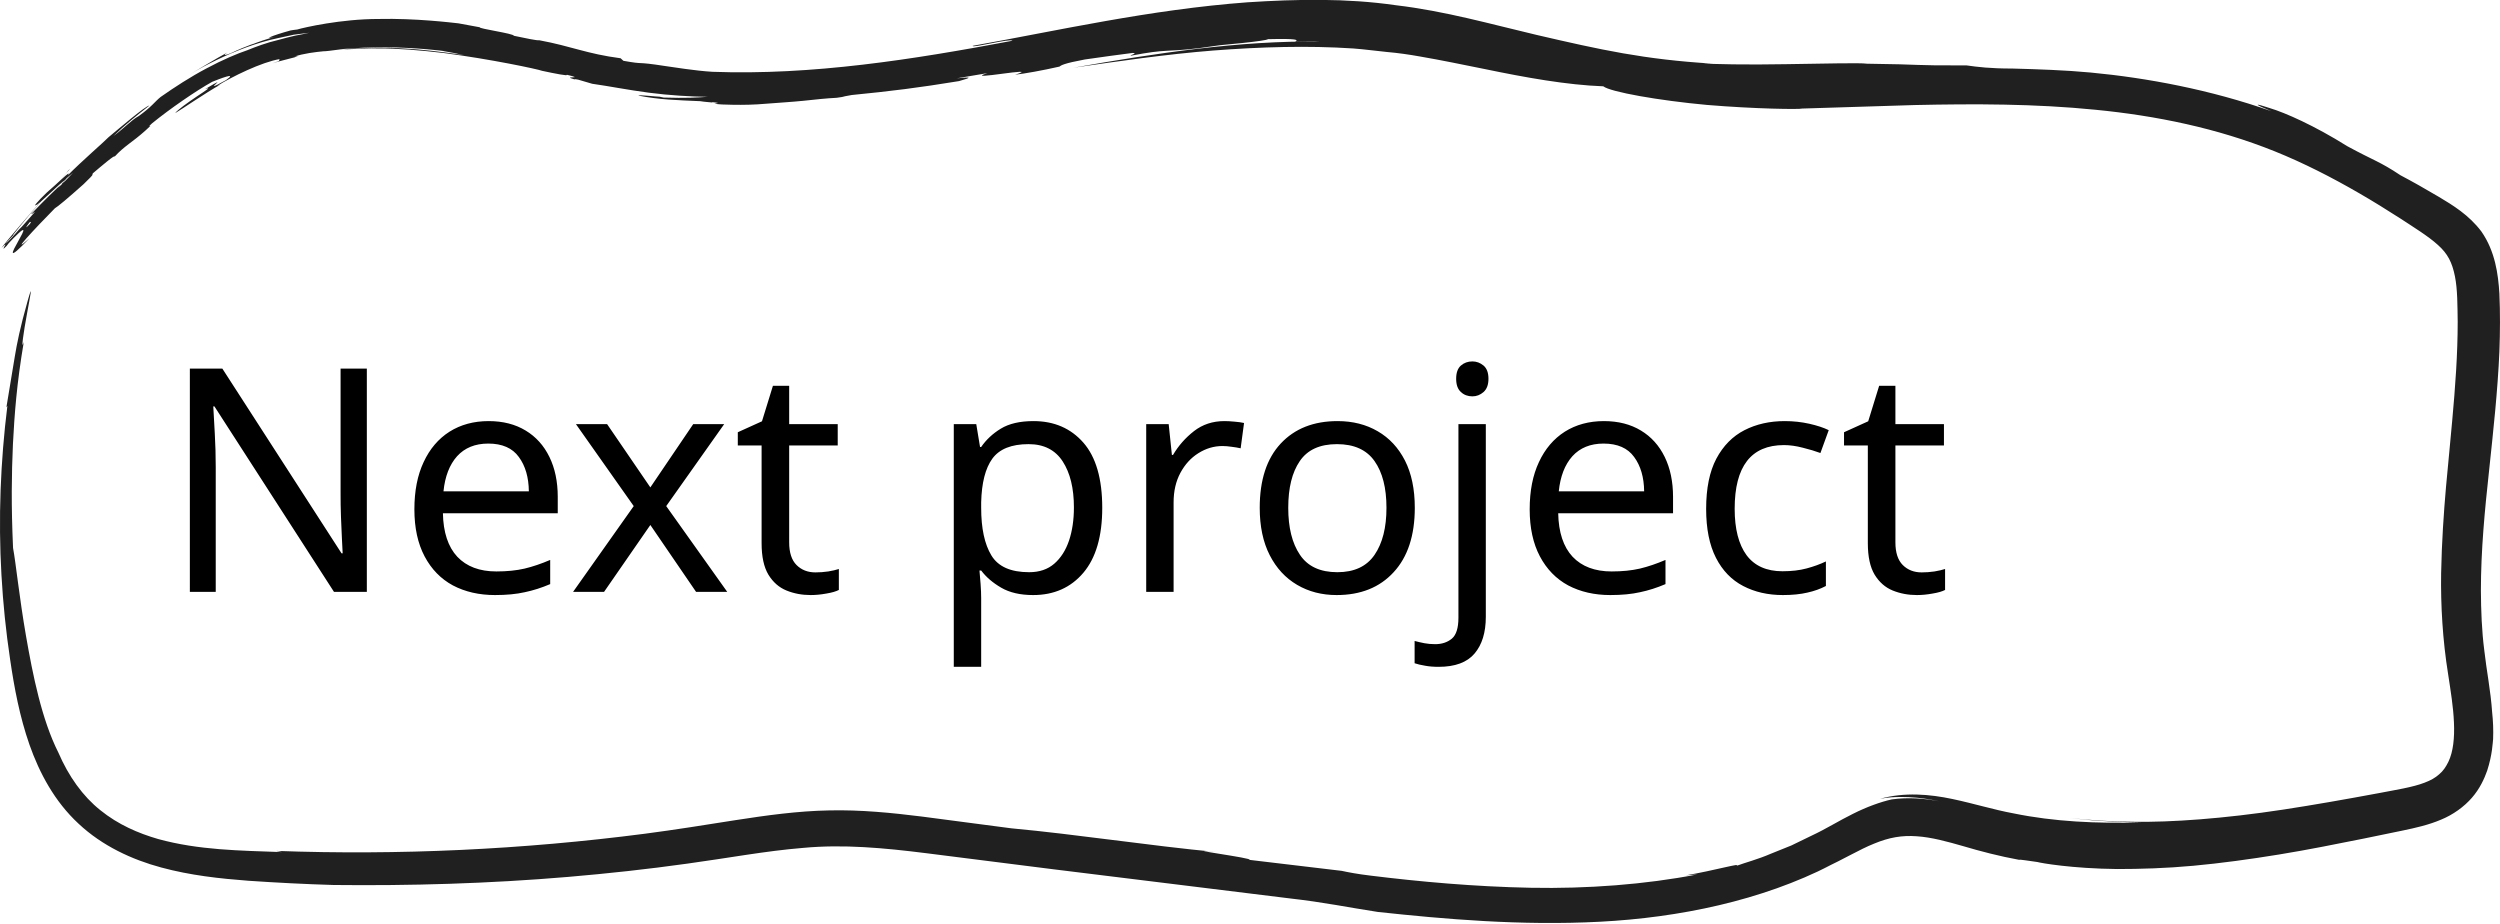
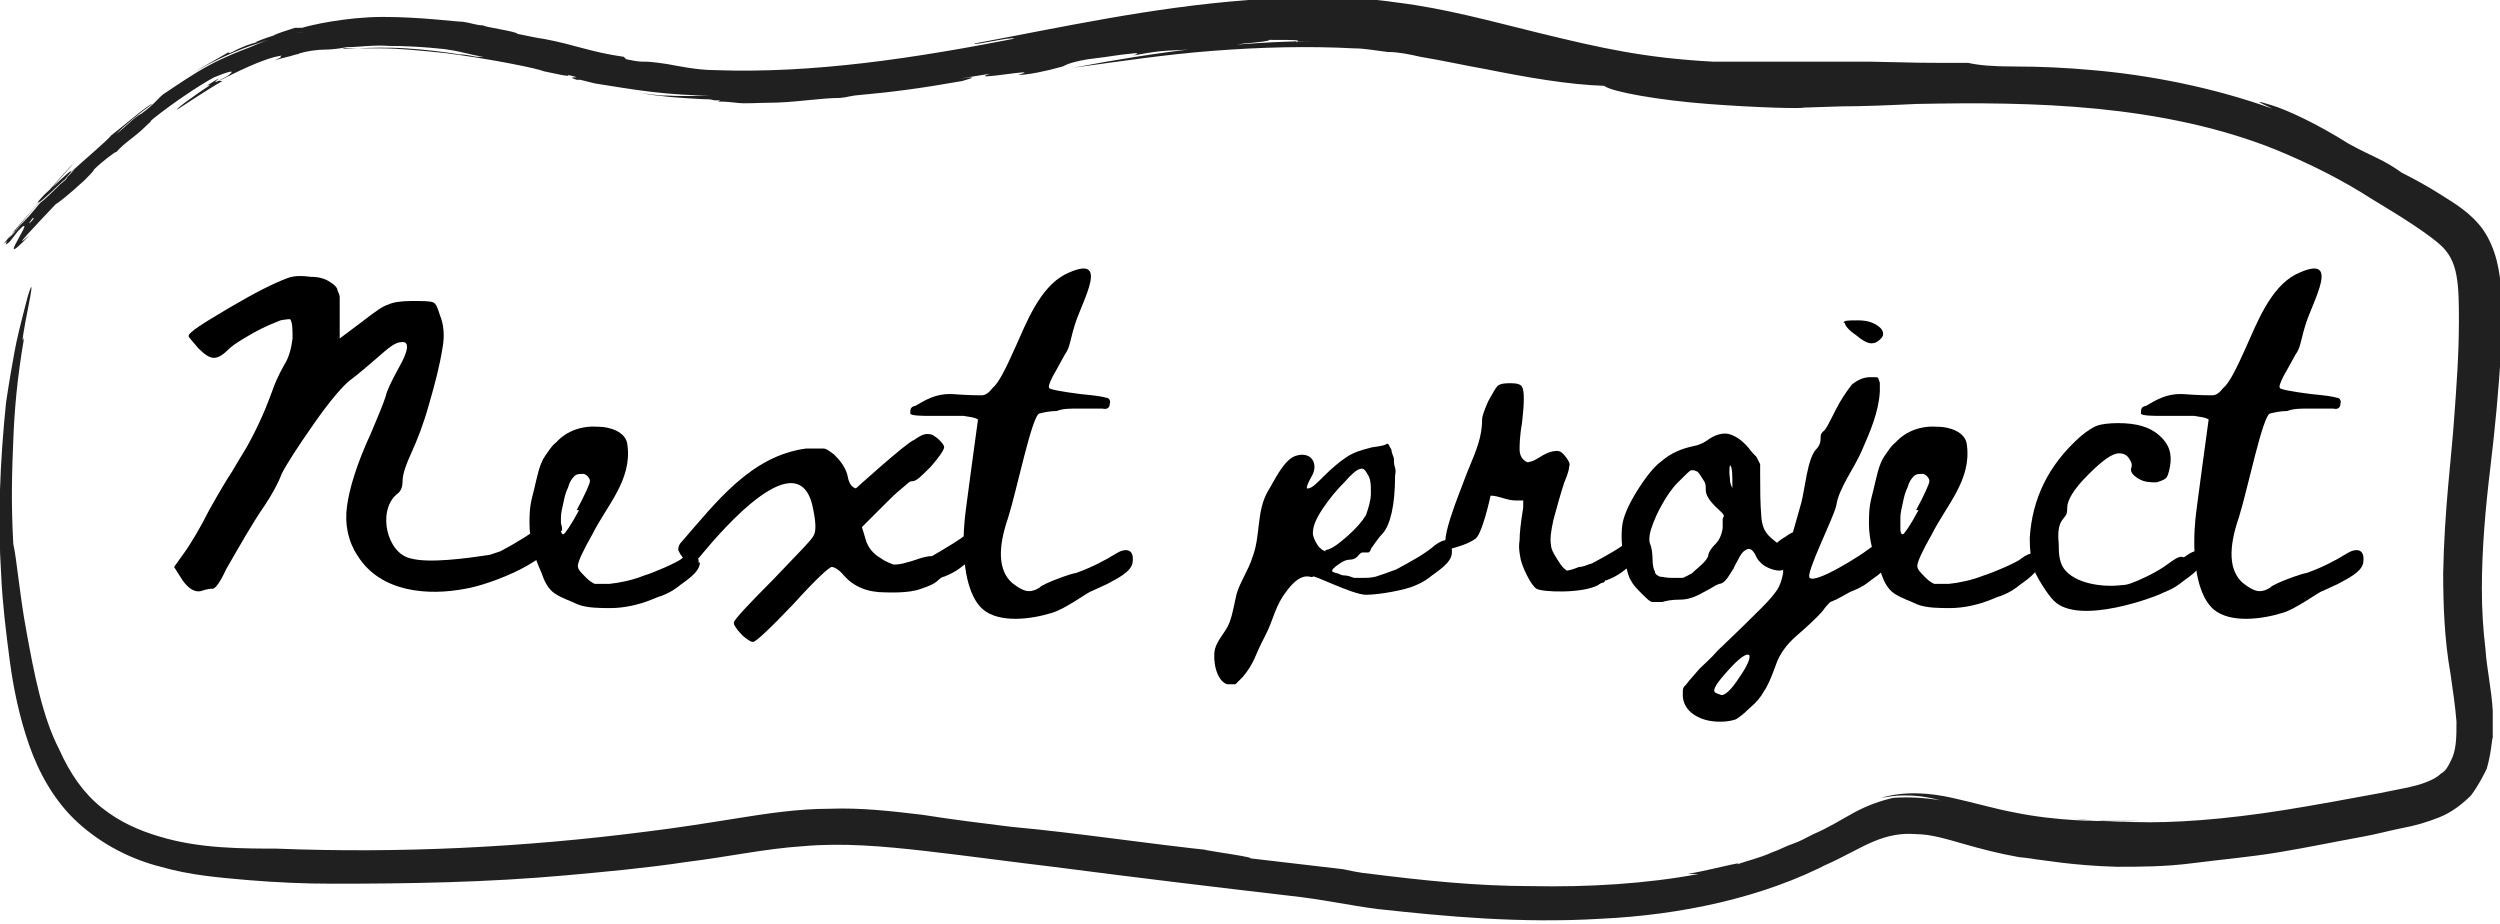
- <svg xmlns="http://www.w3.org/2000/svg" id="Layer_2" data-name="Layer 2" viewBox="0 0 206.81 76.36">
+ <svg xmlns="http://www.w3.org/2000/svg" id="Layer_2" data-name="Layer 2" version="1.1" viewBox="0 0 206.8 76.4">
  <defs>
    <style>
      .cls-1 {
        fill: #000;
-         font-family: BethEllen2Regular, 'Beth Ellen 2';
-         font-size: 25.88px;
+       }
+ 
+       .cls-1, .cls-2 {
+         stroke-width: 0px;
+       }
+ 
+       .cls-3 {
+         isolation: isolate;
      }

      .cls-2 {
        fill: #202020;
-         stroke-width: 0px;
      }
    </style>
  </defs>
-   <g id="Layer_1-2" data-name="Layer 1">
-     <g>
-       <text class="cls-1" transform="translate(13.19 48.96)">
-         <tspan x="0" y="0">Next project</tspan>
-       </text>
-       <path class="cls-2" d="M107.11,3.44c.68,0,1.35-.05,2.03,0-6.55-.09-13.49.95-20.33,2.16,3.74-.54,7.64-1.11,11.55-1.42,3.91-.3,7.82-.42,11.59-.17.94.07,1.86.2,2.78.29.92.08,1.82.21,2.72.37,1.8.31,3.57.68,5.31,1.03,3.47.72,6.86,1.33,9.87,1.44.59.47,4.63,1.18,8.57,1.54,3.94.33,7.73.38,7.88.3,3.07-.1,6.17-.19,9.31-.29-2.15.06-4.3.11-6.43.16,2.13-.05,4.27-.11,6.43-.16,4.93-.11,9.94-.11,14.96.39,5.02.49,10.06,1.52,14.83,3.44,2.38.96,4.71,2.15,6.99,3.47,1.14.66,2.27,1.36,3.39,2.08,1.11.73,2.32,1.47,3.11,2.19.82.73,1.18,1.45,1.41,2.59.22,1.08.21,2.44.23,3.78,0,2.67-.2,5.38-.45,8.13-.25,3.05-.82,7.44-.92,12.68-.04,2.61.12,5.49.58,8.34.21,1.38.43,2.72.48,3.98.06,1.26-.06,2.44-.46,3.26-.2.41-.43.76-.77,1.04-.31.28-.7.5-1.21.69-.98.38-2.38.59-3.77.86-2.74.51-5.4.98-7.89,1.36-4.98.76-9.32,1.06-12.36,1.01-1.77,0-3.5-.13-5.25-.3,1.45.16,2.18.22,2.91.25.73.06,1.47.07,2.94.1-3.71.11-7.24-.06-10.55-.74-1.65-.3-3.26-.81-5.11-1.2-1.8-.38-3.93-.58-5.95-.01.71-.13,1.15-.15,1.81-.15.66.01,1.58.03,3.1.36-1.23-.24-2.58-.35-3.95-.16-.93.21-2.07.62-3.2,1.19-1.14.56-2.25,1.26-3.39,1.79-.57.28-1.15.56-1.71.83-.58.23-1.15.46-1.69.68-1.08.47-2.11.73-2.89,1.02.65-.33-1.86.39-4.14.77l.92-.07c-4.3.83-9.07,1.19-13.75,1.1-4.68-.09-9.25-.51-13.22-1-1.11-.13-1.93-.29-2.43-.4l-7.65-.91c.61-.11-6.32-1.01-2.66-.64-5.75-.55-11.54-1.46-17.03-1.97-2.44-.32-4.9-.64-7.38-.97-2.49-.31-5.06-.57-7.68-.51-2.62.05-5.19.41-7.71.8-2.53.4-5.02.8-7.54,1.13-10.09,1.31-20.37,1.79-30.49,1.42l.49.1c-3.54-.13-6.89-.16-10.25-1.08-1.66-.48-3.32-1.2-4.78-2.38-1.46-1.16-2.64-2.82-3.48-4.77-1.38-2.73-2.12-6.44-2.68-9.66-.56-3.23-.84-6.05-1.07-7.27-.16-3.58-.12-6.1-.01-8.59.13-2.49.31-4.98.9-8.46-.26.88-.02-.82.26-2.31.27-1.5.53-2.74.06-1.09-.64,2.27-.88,3.5-1.07,4.64-.19,1.14-.36,2.17-.69,4.17l.08-.11C.04,38.17-.15,42.88.12,47.56c.13,2.34.37,4.68.72,7.01.34,2.32.78,4.69,1.6,7.04.82,2.33,2.08,4.7,4.06,6.53,1.96,1.84,4.42,2.97,6.83,3.62,2.43.66,4.86.92,7.22,1.1,2.35.16,4.69.28,7.05.35,6.28.07,12.83-.11,19.41-.67,3.29-.28,6.59-.64,9.87-1.1,3.29-.45,6.48-1.05,9.57-1.3,3.3-.31,6.66,0,10.17.44,3.52.45,7.05.89,10.52,1.33,6.94.86,13.64,1.68,19.56,2.41,2.83.32,4.86.75,7.28,1.12,5.49.59,11.81,1.15,18.37.81,6.54-.34,13.37-1.74,19.13-4.7-.22.1-.43.2-.58.26,1.58-.71,2.9-1.53,4.13-2.02,1.25-.52,2.32-.7,3.54-.61,1.21.08,2.49.43,3.88.83,1.38.41,2.95.82,4.59,1.12-.02-.06,1,.12,1.5.18.27.08,2.85.54,6.6.58,1.87,0,4.02-.06,6.3-.27,2.28-.21,4.69-.54,7.08-.93,2.4-.39,4.77-.87,7.02-1.32,1.12-.23,2.21-.46,3.25-.67,1.05-.22,2.12-.46,3.13-.89,1.01-.41,1.93-1.08,2.57-1.82.65-.75,1.02-1.56,1.26-2.24.44-1.38.45-2.3.49-2.61.03-.74,0-1.48-.08-2.22-.12-1.78-.47-3.49-.65-5.12-.21-1.63-.27-3.29-.28-4.95,0-3.32.32-6.65.68-9.95.35-3.3.71-6.58.85-9.81.06-1.62.07-3.21,0-4.81-.1-1.61-.35-3.49-1.49-5.13-1.03-1.37-2.39-2.19-3.51-2.86-1.13-.67-2.23-1.29-3.18-1.79-1.74-1.16-2.19-1.2-4.41-2.41-2.73-1.71-5.12-2.76-6.41-3.15-1.28-.43-1.41-.37.14.26-5.04-1.78-10.3-2.76-14.95-3.2-2.16-.2-4.31-.27-6.48-.33-1.84,0-2.87-.13-3.79-.26-4.71.02-3.32-.08-8.23-.14-.59-.09-3.67,0-6.75.04-3.08.06-6.18,0-6.86-.07.26.01.53.02.79.02-5.62-.34-9.21-1.14-14.51-2.37-3.7-.87-7.57-1.98-11.67-2.46-4.08-.59-8.21-.5-12.25-.24-8.08.6-15.74,2.35-22.73,3.6-.11.22,3.08-.63,3.29-.42-8.25,1.56-16.59,2.87-24.82,2.57-1.48-.09-3.26-.39-3.93-.48-2.58-.4-1.54-.09-3.44-.43l-.23-.21c-2.82-.37-4.04-.99-6.73-1.49-.16.04-1.14-.17-2.1-.37,0-.19-2.98-.59-2.82-.71h-.03c-.59-.1-1.01-.18-1.74-.32-.57-.06-3.55-.43-6.62-.36-3.07,0-6.14.7-6.71.87-.19.03-.38.04-.56.08-1.63.45-2.27.77-1.32.54-.67.17-1.32.4-1.96.65l.22-.1c-.64.24-1.27.5-1.88.79-.34.15-.77.26-.28-.06-1.02.56-2.12,1.23-3.1,1.81,1.36-.81,2.97-1.61,4.68-2.24.86-.31,1.74-.58,2.62-.76.44-.09.87-.19,1.3-.28.43-.06.85-.11,1.27-.16-.33.08-.74.16-1.17.24-.44.09-.9.23-1.37.35-.95.22-1.89.57-2.57.85-.84.28-2.09.81-3.39,1.51-1.31.69-2.65,1.56-3.79,2.36-.48.38-.7.78-1.81,1.58-.6.32-1.19.99-2.1,1.66.93-.91,1.93-1.71,2.98-2.53-.3,0-2.58,1.96-3.38,2.62-.34.36-2.25,2.01-3.37,3.15.4-.59-1,.81-1.73,1.42-.78.74-1.21,1.28-.87,1.01-.14.35,3.12-2.93,2.17-1.75-.34.21-1.82,1.71-2.6,2.52.06.07.59-.5.14.08-.89.89-1.72,1.93-2.28,2.4.14-.19.51-.56.76-.83-.56.59.83-1.14,2.26-2.76,1.42-1.63,2.88-3.17,2.12-2.42.23-.16-1.38,1.54-2.87,3.26-1.5,1.71-2.88,3.41-2.52,3.01.71-.7-.36.64.36-.1l.7-.91c.99-1,1.52-1.3,1.22-.9-.82.85.21-.48,1.33-1.8,1.11-1.32,2.31-2.63,1.61-1.9l.63-.54c-.59.63-2.19,2.27-2.87,2.83.06.07-.73.91-1.36,1.63l-.24.24c-.65.75-1.6,1.75-1.07,1.36,3.94-4.23-1.91,3.4,1.94-.64-1.75,1.57.37-.73,2.1-2.48.22-.12,1.06-.82,2.37-1.99,1.1-1.06.6-.67.78-.91.65-.55,1.88-1.6,1.79-1.37.8-.88,1.48-1.2,2.54-2.15.94-.84-.1,0,.55-.6,1.47-1.2,3.66-2.71,4.98-3.44.55-.22,2.2-.88,1.14-.14-2.48,1.38.81-.78-1.73.75.61-.23.05.11-.68.6-.73.49-1.63,1.14-1.79,1.38.81-.49,2.37-1.58,3.75-2.37l-.29.13c1.18-.75,3.72-2,5.23-2.24-.32.18.33.04-.64.36.6-.2,1.23-.33,1.84-.5.23-.09.46-.18-.07-.05.86-.28,1.77-.38,2.46-.45.05.02.71-.06,1.67-.19.96-.07,2.22-.16,3.47-.14,2.5.02,4.95.31,4.79.32,1.38.22,1.69.39,3.05.57.02,0-.17-.04-.52-.1-.35-.06-.85-.15-1.45-.23-1.2-.17-2.81-.38-4.37-.46-3.12-.21-5.99.18-5.07.08.15,0,.5-.02,1.01-.04.51-.02,1.18-.07,1.95-.04,1.54-.02,3.5.15,5.44.38,3.88.51,7.7,1.32,8.11,1.47,1.02.22,2.24.46,2.02.32,1.71.4-.55.05.66.39.03,0-.09-.06.3.02l1.16.34c1.35.19,3.01.52,4.7.74,1.69.22,3.41.32,4.84.34-.83.06-1.78.12-3.64.06l-.32-.07c-.27,0-1.78-.18-1.75-.09,1.73.34,3.25.38,5.11.46.34.06.74.08,1.01.11,0-.01-.04-.02-.03-.03.6.06.54.07.32.1-.03,0-.06.01-.13.02.27.07.85.09,1.6.1.75.01,1.69,0,2.68-.09.99-.08,2.06-.14,3.06-.24,1.01-.11,1.96-.21,2.77-.25.94-.13.09-.03,1.25-.23,3.26-.32,5.5-.6,8.87-1.15,1.05-.3,1.13-.36-.19-.23l2.54-.43c-2.24.72,4.77-.63,2.29.13.75-.08,2.27-.35,3.67-.67.13-.1.33-.26,2.1-.59,2.49-.34,1.89-.28,3.95-.54.5.02-.24.17-.15.23,3.13-.6,2.78-.27,5.74-.64.46-.06,1.04-.14,1.65-.23.61-.06,1.24-.12,1.82-.18,1.16-.12,2.1-.25,2.14-.32,2.51-.06,2.51.06,2.26.2Z" />
+   <g class="cls-3">
+     <g class="cls-3">
+       <path class="cls-1" d="M46.2,43.9c0,2.4-5.8,4.5-7.7,4.8-3.1.6-7,.3-8.9-2.7-.8-1.2-1.1-2.6-.9-4.1.2-1.5.8-3.5,2-6.1.6-1.4,1-2.4,1.2-3,.1-.5.5-1.3,1.1-2.4.8-1.4.9-2.2.2-2.1-.5,0-1.1.5-2,1.3-.7.6-1.5,1.3-2.3,1.9-.5.4-1.5,1.5-2.9,3.5-1.4,2-2.3,3.4-2.7,4.2-.3.8-.8,1.7-1.4,2.6-1.1,1.6-2.1,3.4-3.2,5.3-.5,1.1-.9,1.6-1.1,1.6s-.4,0-1,.2c-.5.1-1-.2-1.5-.9l-.7-1.1,1-1.4c.4-.6,1.1-1.7,1.9-3.3.9-1.6,1.5-2.6,1.9-3.2.3-.5.7-1.2,1.2-2,.5-.9.9-1.7,1.3-2.6.4-.9.6-1.5.8-2,.2-.6.5-1.3,1-2.2.4-.6.6-1.4.7-2.2,0-.8,0-1.3-.2-1.6,0,0-.3,0-.8.1-.5.2-1,.4-1.6.7-.6.3-1.1.6-1.6.9-.5.3-.9.6-1.1.8-.4.4-.8.7-1.2.7-.4,0-.8-.3-1.3-.8-.5-.6-.8-.9-.8-1,0-.3,1.1-1,3.3-2.3,2.2-1.3,3.8-2.1,4.9-2.5.5-.2,1.2-.2,1.9-.1.8,0,1.3.2,1.7.5.2.1.4.3.5.5,0,.2.2.4.2.7,0,.3,0,.8,0,1.4v2l2-1.5c.9-.7,1.6-1.2,2-1.3.4-.2,1.1-.3,1.9-.3,1,0,1.5,0,1.8.1s.4.5.6,1.1c.3.7.4,1.7.2,2.7-.2,1.3-.6,2.9-1.1,4.6-.5,1.8-1,3-1.4,3.9-.5,1.1-.8,1.9-.8,2.5s-.2.9-.5,1.1c-1.6,1.4-.8,4.9,1.2,5.3,1.5.4,4.5,0,6.5-.3.3-.1.6-.2.9-.3,1.5-.8,2.6-1.5,3.5-2.2.8-.6,1.6-.7,1.6.5Z" />
+       <path class="cls-1" d="M57.9,46.5c0,.9-1.3,1.6-1.9,2.1-.4.3-.8.5-1.3.7-.1,0-.8.3-.8.3-1,.4-2.2.7-3.4.7-.9,0-1.9,0-2.7-.3-.6-.3-1.3-.5-1.9-.9-.6-.4-.9-1.1-1.1-1.7-.6-1.3-1-2.7-1-4.1s.1-1.7.4-2.9c.2-.8.4-2,.9-2.7.3-.4.5-.8.9-1.1.9-1,2.2-1.4,3.5-1.3.9,0,2.3.4,2.4,1.5.4,2.9-1.7,5-2.9,7.4-.8,1.4-1.2,2.3-1.2,2.6s.2.5.7,1c.3.3.5.4.7.5.2,0,.6,0,1.2,0,.9-.1,1.9-.3,2.9-.7.7-.2,2.8-1.1,3.1-1.4.8-.6,1.4-.6,1.4.4ZM47.7,42.2c.7-1.3,1.1-2.2,1.1-2.4s-.2-.5-.5-.6c-.4,0-.6,0-.8.2-.2.2-.4.5-.5.9-.2.4-.3.8-.4,1.3-.1.4-.2.9-.2,1.2s0,.7,0,1c0,.3.1.4.2.4s.6-.7,1.3-2Z" />
+       <path class="cls-1" d="M81.3,44.9c0,.9-1.3,1.6-1.9,2.1-.4.3-.8.5-1.3.7-.1,0-.3.1-.5.3-.3.3-.8.5-1.4.7-1,.4-2.8.3-3,.3-1.5,0-2.6-.5-3.4-1.4-.4-.5-.8-.7-1-.7s-1.3,1-3.2,3.1c-2,2.1-3.1,3.1-3.3,3.1s-.3-.1-.6-.3c-.3-.2-.5-.5-.7-.7-.2-.3-.3-.4-.3-.6,0-.2,1.1-1.4,3.2-3.5,2.1-2.2,3.3-3.4,3.4-3.7.2-.3.2-1,0-2-1-6.2-7.7,1.7-9.2,3.5-.3.4-.7.8-1.2.6-.2,0-.4-.2-.5-.4-.1-.1-.2-.3-.3-.5,0-.3.1-.5.3-.7,2.8-3.2,5.7-7.1,10.3-7.7.7,0,1.1,0,1.4,0,.3,0,.6.3.9.5.5.5.9,1,1.1,1.7.1.6.3,1,.7,1.1,0,0,4.2-3.8,4.8-4,.3-.2.7-.5,1.1-.5s.5.1.9.4c.3.3.5.5.5.7s-.4.8-1.1,1.6c-.8.8-1.2,1.2-1.5,1.2s-.4.2-.9.6c-.5.4-.9.8-1.4,1.3l-1.9,1.9.3,1c.2.7.6,1.2,1.3,1.6.4.3.8.4,1,.5.2,0,.6,0,1.2-.2.5-.1,1.3-.5,2-.5,1.2-.7,2.2-1.3,3-1.9.8-.6,1.4-.6,1.4.4Z" />
+       <path class="cls-1" d="M93.7,46.4c0,.9-1.4,1.5-2.1,1.9-.4.2-.9.4-1.3.6-.2,0-2.2,1.5-3.3,1.8-1.6.5-4.3.9-5.7-.3-1.7-1.5-1.7-5.4-1.5-7.4,0-.3,1.1-8.3,1.1-8.3-.3-.2-.7-.2-1.2-.3-.3,0-.7,0-1.1,0-.9,0-1.5,0-1.8,0-.4,0-1.5,0-1.5-.2,0-.3,0-.5.3-.6.3,0,1.4-1.1,3.2-1,1.3.1,2.1.1,2.4.1.3,0,.6-.2.9-.6.5-.4,1.1-1.6,1.9-3.4.9-2,2-4.9,4.1-6,3.9-1.9,1.4,2.2.8,4.2-.1.3-.2.7-.3,1.1s-.2.9-.5,1.3c-.4.7-.7,1.3-1,1.8-.3.6-.4.9-.3,1,0,.1,1,.3,2.6.5,1.1.1,1.8.2,2.1.3.2,0,.4.2.3.5,0,.3-.2.5-.6.4-.1,0-.4,0-.8,0s-.9,0-1.4,0c-.5,0-1.1,0-1.6.2-.5,0-1,.1-1.4.2-.6,0-1.9,6.4-2.6,8.6-.9,2.6-.8,4.4.3,5.4.5.4,1,.7,1.4.7.3,0,.6-.1.9-.3.2-.3,2.7-1.2,3-1.2,1.4-.5,2.5-1.1,3.3-1.6.8-.5,1.5-.4,1.4.6Z" />
+       <path class="cls-1" d="M120.1,45.7c0,.9-1.3,1.6-1.9,2.1-.4.3-.8.5-1.3.7-.7.3-2.8.7-3.9.7s-4.4-1.7-4.4-1.5c-.1.2-.8-.6-2.1,1.1-1.1,1.4-1.1,2.4-1.9,3.9-.8,1.5-.8,2.1-1.8,3.3-.3.3-.5.5-.6.6-.2,0-.4,0-.7,0-.9-.3-1.2-2-1-2.9.2-.8.9-1.4,1.2-2.2.3-.8.4-1.6.6-2.4.3-1,1-2,1.3-3,.7-1.8.3-3.8,1.3-5.5.5-.8,1.3-2.6,2.3-2.9,1.3-.4,1.9.7,1.3,1.7-.4.7-.5,1.1-.3,1,.3,0,.7-.4,1.3-1,.7-.7,1.3-1.2,1.9-1.6.6-.4,1.3-.6,2.1-.8.8-.1,1.2-.2,1.2-.3,0,0,.1,0,.2.1,0,.1.1.2.2.4,0,.2.1.4.2.7,0,.2,0,.5.1.8s0,.5,0,.7c0,2.4-.4,4-1,4.7-.4.4-.7.9-1,1.3,0,.2-.2.3-.2.3,0,0-.2,0-.2,0,0,0-.2,0-.3,0-.1,0-.2.1-.3.2-.2.3-.5.4-.8.4-.2,0-.5.1-.9.4-.3.2-.5.4-.5.5s0,.1.3.2c.2,0,.4.2.7.2.3,0,.5.1.8.2.3,0,.5,0,.7,0,.4,0,.7,0,1.1-.1.6-.2,1.2-.4,1.7-.6,1.3-.7,2.4-1.3,3.2-2,.8-.6,1.4-.6,1.4.4ZM109.6,45.5c.4,0,1-.4,1.8-1.1.8-.7,1.3-1.3,1.6-1.8.2-.6.4-1.2.4-1.8,0-.7,0-1.2-.3-1.6-.2-.4-.4-.5-.6-.4-.2,0-.7.4-1.3,1.1-.6.6-1.2,1.3-1.8,2.2-.6.9-.8,1.5-.8,2,0,.3.2.7.4,1,.2.3.5.5.7.5Z" />
+       <path class="cls-1" d="M136.1,45.2c0,.9-1.3,1.6-1.9,2.1-.4.3-.8.5-1.3.7,0,0,0,0-.1,0,0,0-.1.2-.2.2-.1,0-.3.1-.4.2-1.3.7-4.6.6-5.1.3-.5-.3-1.2-1.9-1.3-2.4-.1-.5-.2-1-.1-1.6,0-.6.1-1.5.3-2.7v-.4c0,0,0-.2,0-.2,0,0-.1,0-.2,0-.1,0-.2,0-.4,0-.8,0-1.4-.4-2.1-.4,0,0-.7,3.3-1.3,3.6-.6.4-1.3.6-2,.8-1.4.3.9-5,1.2-5.9.6-1.6,1.4-3,1.4-4.8,0-.3.2-.8.5-1.5.4-.7.6-1.1.8-1.3.3-.2.7-.2,1.1-.2.5,0,.8.1.9.3.2.3.2,1.3,0,3-.2,1.1-.2,1.9-.2,2.2,0,.3.1.6.3.8.2.2.4.3.5.2.2,0,.4-.1.9-.4.6-.4,1.1-.5,1.4-.5.3,0,.5.2.8.6.2.3.3.5.2.7,0,.2-.1.6-.4,1.3-.3.9-.6,2-.9,3.1-.2.9-.3,1.6-.2,2.1,0,.4.4,1,.8,1.6.2.3.4.4.5.5.2,0,.8-.2,1-.3.4,0,.7-.2,1.1-.3,1.3-.7,2.4-1.3,3.2-2,.8-.6,1.4-.6,1.4.4Z" />
+       <path class="cls-1" d="M149.7,44.9c0,.5-.3,1-.9,1.5-.2.2-.5.3-.8.5,0,0-.1,0-.2.1-.2.1-.4.2-.6.2-.5,0-1.2-.3-1.5-.6-.2-.2-.3-.3-.4-.5h0c-.3-.7-.6-.8-.9-.6-.4.2-.6.8-.9,1.3-.1.3-.3.5-.4.7-.3.5-.6.8-.9.8-.3.1-.7.4-1.3.7-.7.4-1.3.6-1.9.6-.7,0-1.2.1-1.5.2,0,0-.2,0-.3,0-.2,0-.3,0-.5,0-.2,0-.5-.3-.9-.7-.4-.4-.7-.7-.9-1.1-.2-.3-.3-.8-.5-1.6-.3-1.2-.3-2.2-.2-3,.1-.7.5-1.6,1.1-2.6.8-1.3,1.5-2.2,2.2-2.7.7-.6,1.6-1,2.6-1.2.5-.1.9-.3,1.3-.6.6-.4,1.2-.5,1.6-.4s1,.4,1.6,1.1c.3.4.5.6.7.8.1.2.2.4.3.6,0,.2,0,.5,0,.8,0,1.2,0,2.4.1,3.6.1,1.1.5,1.5,1.3,2.1h0c.2-.2.5-.4.7-.5.5-.4.9-.5,1.2-.4.3.1.4.4.4.9ZM142.6,42.7c0-.2-.3-.4-.7-.8-.6-.6-.8-1-.8-1.4s0-.5-.2-.8c-.2-.3-.3-.5-.5-.7-.1,0-.2-.1-.3-.1s-.1,0-.2,0c-.1,0-.4.3-1.1,1-.5.5-.9,1.1-1.3,1.8-.4.7-.7,1.4-.9,2-.2.6-.2,1.1-.1,1.3.1.2.2.7.2,1.3,0,.5.1.8.2,1,0,.2.2.3.4.4.2,0,.5.1.9.1s.4,0,.5,0c.1,0,.3,0,.4,0,.1,0,.2,0,.3-.1.1,0,.2-.1.4-.2.1,0,.3-.2.4-.3.6-.5,1-.9,1.1-1.2,0-.3.3-.7.6-1,.3-.3.5-.7.6-1.3h0c0-.4,0-.7,0-.8ZM143.2,38.4s0,0-.1.1c0,0-.1.3,0,1.1,0,.5.2.7.2.8,0,0,0-.3,0-.8,0-.8-.1-1.1-.2-1.1Z" />
+       <path class="cls-1" d="M156.4,46.1c0,.9-1.3,1.6-1.9,2.1-.4.3-.8.5-1.3.7-.3.1-1,.6-1.8.9-.2.2-.4.4-.6.7-.6.7-1.4,1.4-2.2,2.1-.8.7-1.4,1.5-1.7,2.4-.4,1.1-.7,1.8-1,2.2-.2.4-.6.9-1.2,1.4-.5.5-.8.7-1.1.9-.3.1-.7.2-1.3.2-.9,0-1.6-.2-2.2-.6s-.9-1-.9-1.6,0-.6.3-.9c.2-.3.6-.7,1.1-1.3.4-.4.9-.8,1.5-1.5,1.9-1.8,3.1-3,3.7-3.6.6-.6,1-1.1,1.2-1.4s.4-.8.5-1.4c0,0,0-.1,0-.2,0,0,0,0,0-.1,0,0,0-.1,0-.2.5-1.8,1-3.5,1.5-5.3.3-1.1.5-3.6,1.2-4.4.3-.3.4-.6.4-.9s0-.4.2-.6c.2-.1.5-.7,1-1.7.5-1,1-1.7,1.4-2.2.5-.4,1-.6,1.5-.6.2,0,.4,0,.5,0,0,0,.2,0,.2.2,0,0,.1.2.1.3,0,.1,0,.3,0,.7-.1,1.7-.8,3.3-1.5,4.9-.6,1.4-1.9,3.1-2.1,4.5-.2,1-2.6,5.7-2.2,6,.5.5,4.3-1.9,4.9-2.4.8-.6,1.4-.6,1.4.4ZM144.7,54.2c-.2-.2-.8.2-1.7,1.2-1,1.1-1.4,1.7-1.1,1.9,0,0,.2.1.5.2.3,0,.8-.4,1.5-1.5.7-1,.9-1.6.8-1.8ZM152.5,26.7c0-.2.4-.2,1.2-.2s1.3.2,1.7.5c.4.3.5.7.2,1-.3.3-.5.4-.8.4s-.7-.2-1.3-.7c-.6-.4-.9-.8-.9-1Z" />
+       <path class="cls-1" d="M168.7,46.5c0,.9-1.3,1.6-1.9,2.1-.4.3-.8.5-1.3.7-.1,0-.8.3-.8.3-1,.4-2.2.7-3.4.7-.9,0-1.9,0-2.7-.3-.6-.3-1.3-.5-1.9-.9-.6-.4-.9-1.1-1.1-1.7-.6-1.3-1-2.7-1-4.1s.1-1.7.4-2.9c.2-.8.4-2,.9-2.7.3-.4.5-.8.9-1.1.9-1,2.2-1.4,3.5-1.3.9,0,2.3.4,2.4,1.5.4,2.9-1.7,5-2.9,7.4-.8,1.4-1.2,2.3-1.2,2.6s.2.5.7,1c.3.3.5.4.7.5.2,0,.6,0,1.2,0,.9-.1,1.9-.3,2.9-.7.7-.2,2.8-1.1,3.1-1.4.8-.6,1.4-.6,1.4.4ZM158.5,42.2c.7-1.3,1.1-2.2,1.1-2.4s-.2-.5-.5-.6c-.4,0-.6,0-.8.2-.2.2-.4.5-.5.9-.2.4-.3.8-.4,1.3-.1.4-.2.9-.2,1.2s0,.7,0,1c0,.3.1.4.2.4s.6-.7,1.3-2Z" />
+       <path class="cls-1" d="M182.2,46.2c0,.9-1.3,1.6-1.9,2.1-.4.3-.8.5-1.3.7-.5.3-7,2.8-9.1.7-.6-.6-1.5-2.1-1.7-2.7s-.3-1.5-.3-2.5c.2-3.2,1.5-6,4.2-8.4.6-.5,1.1-.8,1.4-.9s.9-.2,1.7-.2c1.5,0,2.6.3,3.4,1,.8.7,1.1,1.5.9,2.6-.1.5-.2.9-.4,1-.1.1-.4.2-.7.3-.5,0-1,0-1.5-.3-.5-.3-.7-.6-.6-.9.1-.3,0-.5-.2-.8-.2-.3-.5-.4-.8-.4-.6,0-1.4.6-2.6,1.8-1.2,1.2-1.7,2.1-1.7,2.7s-.1.6-.4,1c-.3.4-.4,1-.3,2,0,.6,0,1.4.4,2,.9,1.3,3.3,1.6,4.8,1.4.5,0,.9-.2,1.4-.4.9-.4,1.7-.8,2.5-1.4.3-.2.9-.7,1.2-.5,0,0,.1,0,.2-.1.8-.6,1.4-.6,1.4.4Z" />
+       <path class="cls-1" d="M195.5,46.4c0,.9-1.4,1.5-2.1,1.9-.4.2-.9.4-1.3.6-.2,0-2.2,1.5-3.3,1.8-1.6.5-4.3.9-5.7-.3-1.7-1.5-1.7-5.4-1.5-7.4,0-.3,1.1-8.3,1.1-8.3-.3-.2-.7-.2-1.2-.3-.3,0-.7,0-1.1,0-.9,0-1.5,0-1.8,0-.4,0-1.5,0-1.5-.2,0-.3,0-.5.3-.6.3,0,1.4-1.1,3.2-1,1.3.1,2.1.1,2.4.1.3,0,.6-.2.9-.6.5-.4,1.1-1.6,1.9-3.4.9-2,2-4.9,4.1-6,3.9-1.9,1.4,2.2.8,4.2-.1.3-.2.7-.3,1.1s-.2.9-.5,1.3c-.4.7-.7,1.3-1,1.8-.3.6-.4.9-.3,1,0,.1,1,.3,2.6.5,1.1.1,1.8.2,2.1.3.2,0,.4.2.3.5,0,.3-.2.5-.6.4-.1,0-.4,0-.8,0s-.9,0-1.4,0c-.5,0-1.1,0-1.6.2-.5,0-1,.1-1.4.2-.6,0-1.9,6.4-2.6,8.6-.9,2.6-.8,4.4.3,5.4.5.4,1,.7,1.4.7.3,0,.6-.1.9-.3.2-.3,2.7-1.2,3-1.2,1.4-.5,2.5-1.1,3.3-1.6.8-.5,1.5-.4,1.4.6Z" />
    </g>
  </g>
+   <path class="cls-2" d="M107.1,3.4c.7,0,1.3,0,2,0-6.6,0-13.5.9-20.3,2.2,3.7-.5,7.6-1.1,11.6-1.4,3.9-.3,7.8-.4,11.6-.2.9,0,1.9.2,2.8.3.9,0,1.8.2,2.7.4,1.8.3,3.6.7,5.3,1,3.5.7,6.9,1.3,9.9,1.4.6.5,4.6,1.2,8.6,1.5,3.9.3,7.7.4,7.9.3,3.1-.1,6.2-.2,9.3-.3-2.1,0-4.3.1-6.4.2,2.1,0,4.3-.1,6.4-.2,4.9-.1,9.9-.1,15,.4,5,.5,10.1,1.5,14.8,3.4,2.4,1,4.7,2.1,7,3.5,1.1.7,2.3,1.4,3.4,2.1,1.1.7,2.3,1.5,3.1,2.2.8.7,1.2,1.5,1.4,2.6.2,1.1.2,2.4.2,3.8,0,2.7-.2,5.4-.4,8.1-.2,3-.8,7.4-.9,12.7,0,2.6.1,5.5.6,8.3.2,1.4.4,2.7.5,4,0,1.3,0,2.4-.5,3.3-.2.4-.4.8-.8,1-.3.3-.7.5-1.2.7-1,.4-2.4.6-3.8.9-2.7.5-5.4,1-7.9,1.4-5,.8-9.3,1.1-12.4,1-1.8,0-3.5-.1-5.2-.3,1.4.2,2.2.2,2.9.2.7,0,1.5,0,2.9,0-3.7.1-7.2,0-10.6-.7-1.6-.3-3.3-.8-5.1-1.2-1.8-.4-3.9-.6-5.9,0,.7-.1,1.1-.2,1.8-.2.7,0,1.6,0,3.1.4-1.2-.2-2.6-.3-3.9-.2-.9.2-2.1.6-3.2,1.2-1.1.6-2.2,1.3-3.4,1.8-.6.3-1.1.6-1.7.8-.6.2-1.1.5-1.7.7-1.1.5-2.1.7-2.9,1,.6-.3-1.9.4-4.1.8h.9c-4.3.8-9.1,1.1-13.8,1-4.7,0-9.2-.5-13.2-1-1.1-.1-1.9-.3-2.4-.4l-7.7-.9c.6-.1-6.3-1-2.7-.6-5.8-.6-11.5-1.5-17-2-2.4-.3-4.9-.6-7.4-1-2.5-.3-5.1-.6-7.7-.5-2.6,0-5.2.4-7.7.8-2.5.4-5,.8-7.5,1.1-10.1,1.3-20.4,1.8-30.5,1.4h.5c-3.5,0-6.9,0-10.2-1-1.7-.5-3.3-1.2-4.8-2.4-1.5-1.2-2.6-2.8-3.5-4.8-1.4-2.7-2.1-6.4-2.7-9.7-.6-3.2-.8-6-1.1-7.3-.2-3.6-.1-6.1,0-8.6.1-2.5.3-5,.9-8.5-.3.9,0-.8.3-2.3.3-1.5.5-2.7,0-1.1-.6,2.3-.9,3.5-1.1,4.6-.2,1.1-.4,2.2-.7,4.2h0C0,38.2-.2,42.9.1,47.6c.1,2.3.4,4.7.7,7,.3,2.3.8,4.7,1.6,7,.8,2.3,2.1,4.7,4.1,6.5,2,1.8,4.4,3,6.8,3.6,2.4.7,4.9.9,7.2,1.1,2.4.2,4.7.3,7,.3,6.3,0,12.8-.1,19.4-.7,3.3-.3,6.6-.6,9.9-1.1,3.3-.4,6.5-1.1,9.6-1.3,3.3-.3,6.7,0,10.2.4,3.5.4,7.1.9,10.5,1.3,6.9.9,13.6,1.7,19.6,2.4,2.8.3,4.9.8,7.3,1.1,5.5.6,11.8,1.2,18.4.8,6.5-.3,13.4-1.7,19.1-4.7-.2,0-.4.2-.6.3,1.6-.7,2.9-1.5,4.1-2,1.2-.5,2.3-.7,3.5-.6,1.2,0,2.5.4,3.9.8,1.4.4,2.9.8,4.6,1.1,0,0,1,.1,1.5.2.3,0,2.9.5,6.6.6,1.9,0,4,0,6.3-.3s4.7-.5,7.1-.9c2.4-.4,4.8-.9,7-1.3,1.1-.2,2.2-.5,3.2-.7,1.1-.2,2.1-.5,3.1-.9,1-.4,1.9-1.1,2.6-1.8.6-.8,1-1.6,1.3-2.2.4-1.4.4-2.3.5-2.6,0-.7,0-1.5,0-2.2-.1-1.8-.5-3.5-.6-5.1-.2-1.6-.3-3.3-.3-5,0-3.3.3-6.7.7-10,.4-3.3.7-6.6.9-9.8,0-1.6,0-3.2,0-4.8-.1-1.6-.4-3.5-1.5-5.1-1-1.4-2.4-2.2-3.5-2.9-1.1-.7-2.2-1.3-3.2-1.8-1.7-1.2-2.2-1.2-4.4-2.4-2.7-1.7-5.1-2.8-6.4-3.2-1.3-.4-1.4-.4.1.3-5-1.8-10.3-2.8-14.9-3.2-2.2-.2-4.3-.3-6.5-.3-1.8,0-2.9-.1-3.8-.3-4.7,0-3.3,0-8.2-.1-.6,0-3.7,0-6.8,0-3.1,0-6.2,0-6.9,0,.3,0,.5,0,.8,0-5.6-.3-9.2-1.1-14.5-2.4-3.7-.9-7.6-2-11.7-2.5-4.1-.6-8.2-.5-12.2-.2-8.1.6-15.7,2.3-22.7,3.6-.1.2,3.1-.6,3.3-.4-8.2,1.6-16.6,2.9-24.8,2.6-1.5,0-3.3-.4-3.9-.5-2.6-.4-1.5,0-3.4-.4l-.2-.2c-2.8-.4-4-1-6.7-1.5-.2,0-1.1-.2-2.1-.4,0-.2-3-.6-2.8-.7h0c-.6,0-1-.2-1.7-.3-.6,0-3.5-.4-6.6-.4-3.1,0-6.1.7-6.7.9-.2,0-.4,0-.6,0-1.6.5-2.3.8-1.3.5-.7.2-1.3.4-2,.7h.2c-.6.1-1.3.4-1.9.7-.3.2-.8.3-.3,0-1,.6-2.1,1.2-3.1,1.8,1.4-.8,3-1.6,4.7-2.2.9-.3,1.7-.6,2.6-.8.4,0,.9-.2,1.3-.3.4,0,.9-.1,1.3-.2-.3,0-.7.2-1.2.2-.4,0-.9.2-1.4.3-1,.2-1.9.6-2.6.9-.8.3-2.1.8-3.4,1.5-1.3.7-2.6,1.6-3.8,2.4-.5.4-.7.8-1.8,1.6-.6.3-1.2,1-2.1,1.7.9-.9,1.9-1.7,3-2.5-.3,0-2.6,2-3.4,2.6-.3.4-2.2,2-3.4,3.1.4-.6-1,.8-1.7,1.4-.8.7-1.2,1.3-.9,1-.1.4,3.1-2.9,2.2-1.8-.3.2-1.8,1.7-2.6,2.5,0,0,.6-.5.1,0-.9.9-1.7,1.9-2.3,2.4.1-.2.5-.6.8-.8-.6.6.8-1.1,2.3-2.8,1.4-1.6,2.9-3.2,2.1-2.4.2-.2-1.4,1.5-2.9,3.3-1.5,1.7-2.9,3.4-2.5,3,.7-.7-.4.6.4-.1l.7-.9c1-1,1.5-1.3,1.2-.9-.8.9.2-.5,1.3-1.8,1.1-1.3,2.3-2.6,1.6-1.9l.6-.5c-.6.6-2.2,2.3-2.9,2.8,0,0-.7.9-1.4,1.6l-.2.2c-.6.8-1.6,1.8-1.1,1.4,3.9-4.2-1.9,3.4,1.9-.6-1.8,1.6.4-.7,2.1-2.5.2-.1,1.1-.8,2.4-2,1.1-1.1.6-.7.8-.9.6-.6,1.9-1.6,1.8-1.4.8-.9,1.5-1.2,2.5-2.2.9-.8-.1,0,.6-.6,1.5-1.2,3.7-2.7,5-3.4.5-.2,2.2-.9,1.1-.1-2.5,1.4.8-.8-1.7.8.6-.2,0,.1-.7.6-.7.5-1.6,1.1-1.8,1.4.8-.5,2.4-1.6,3.8-2.4h-.3c1.2-.6,3.7-1.9,5.2-2.1-.3.2.3,0-.6.4.6-.2,1.2-.3,1.8-.5.2,0,.5-.2,0,0,.9-.3,1.8-.4,2.5-.4,0,0,.7,0,1.7-.2,1,0,2.2-.2,3.5-.1,2.5,0,5,.3,4.8.3,1.4.2,1.7.4,3,.6,0,0-.2,0-.5,0-.3,0-.8-.2-1.5-.2-1.2-.2-2.8-.4-4.4-.5-3.1-.2-6,.2-5.1,0,.1,0,.5,0,1,0s1.2,0,2,0c1.5,0,3.5.2,5.4.4,3.9.5,7.7,1.3,8.1,1.5,1,.2,2.2.5,2,.3,1.7.4-.5,0,.7.4,0,0,0,0,.3,0l1.2.3c1.3.2,3,.5,4.7.7,1.7.2,3.4.3,4.8.3-.8,0-1.8.1-3.6,0h-.3c-.3,0-1.8-.2-1.8-.2,1.7.3,3.2.4,5.1.5.3,0,.7,0,1,.1,0,0,0,0,0,0,.6,0,.5,0,.3.1,0,0,0,0-.1,0,.3,0,.8,0,1.6.1s1.7,0,2.7,0c1,0,2.1-.1,3.1-.2,1-.1,2-.2,2.8-.2.9-.1,0,0,1.2-.2,3.3-.3,5.5-.6,8.9-1.2,1.1-.3,1.1-.4-.2-.2l2.5-.4c-2.2.7,4.8-.6,2.3.1.8,0,2.3-.3,3.7-.7.1,0,.3-.3,2.1-.6,2.5-.3,1.9-.3,3.9-.5.5,0-.2.2-.2.2,3.1-.6,2.8-.3,5.7-.6.5,0,1-.1,1.7-.2.6,0,1.2-.1,1.8-.2,1.2-.1,2.1-.2,2.1-.3,2.5,0,2.5,0,2.3.2h0Z" />
</svg>
